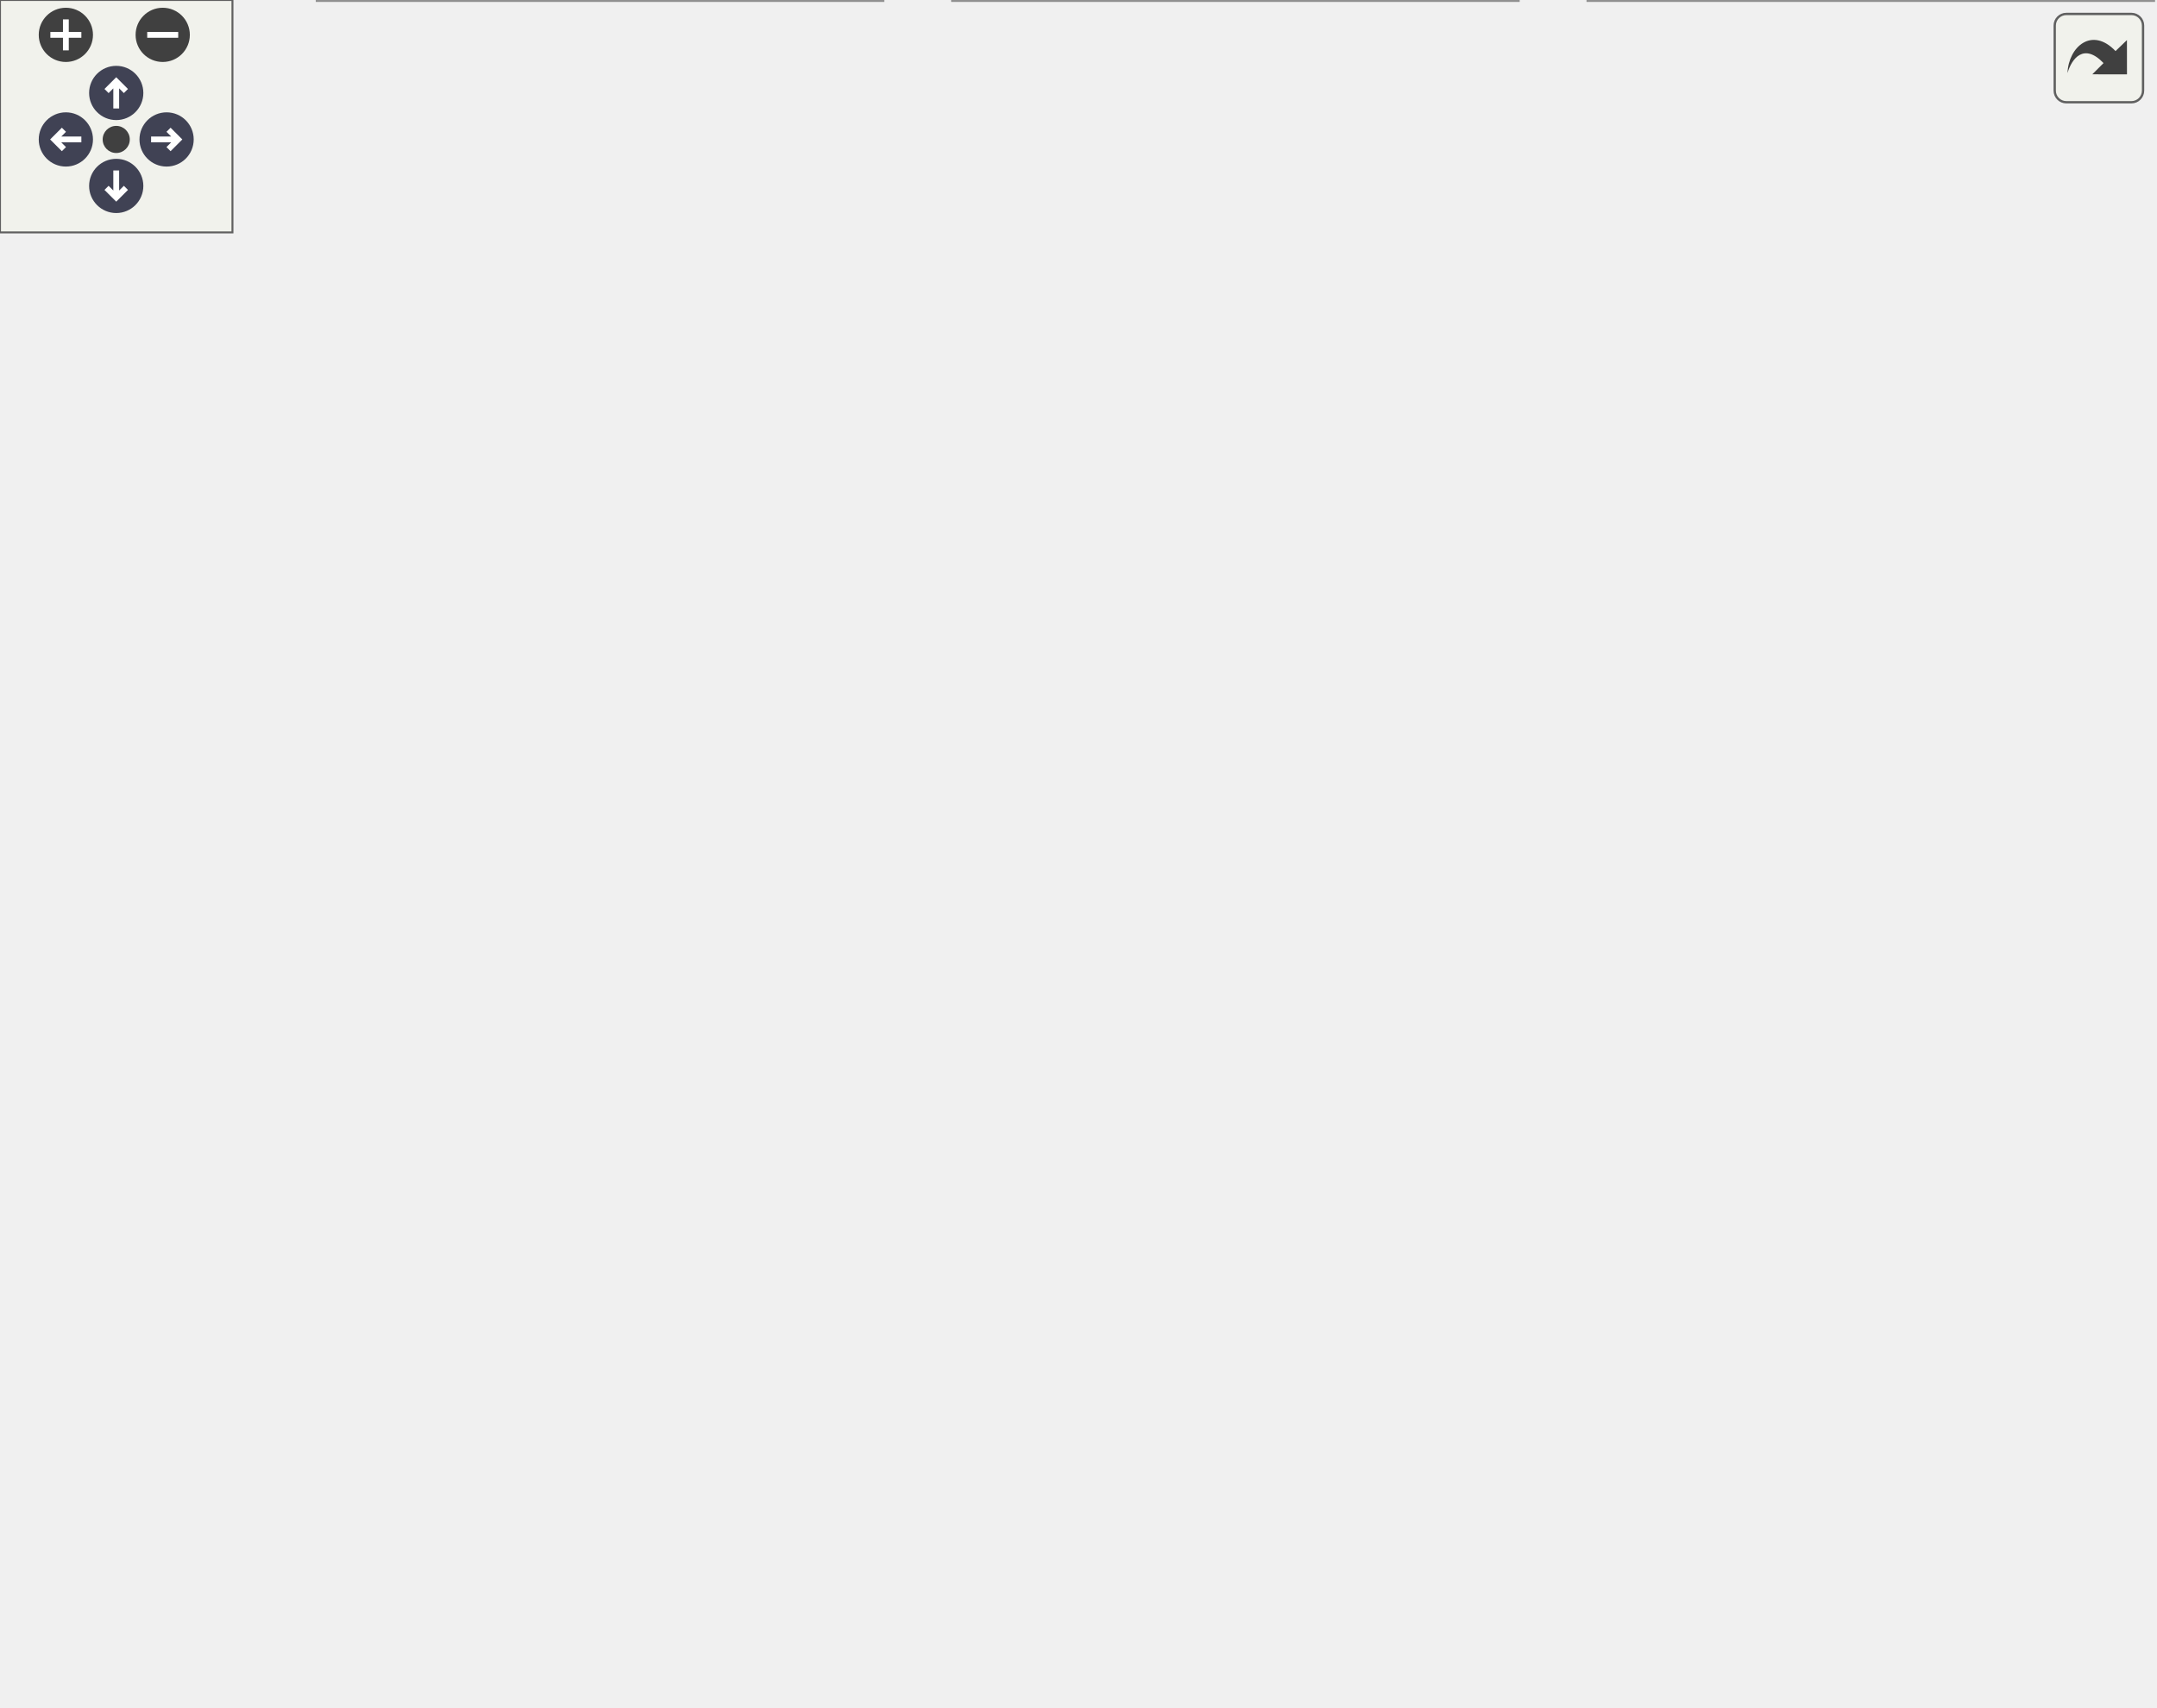
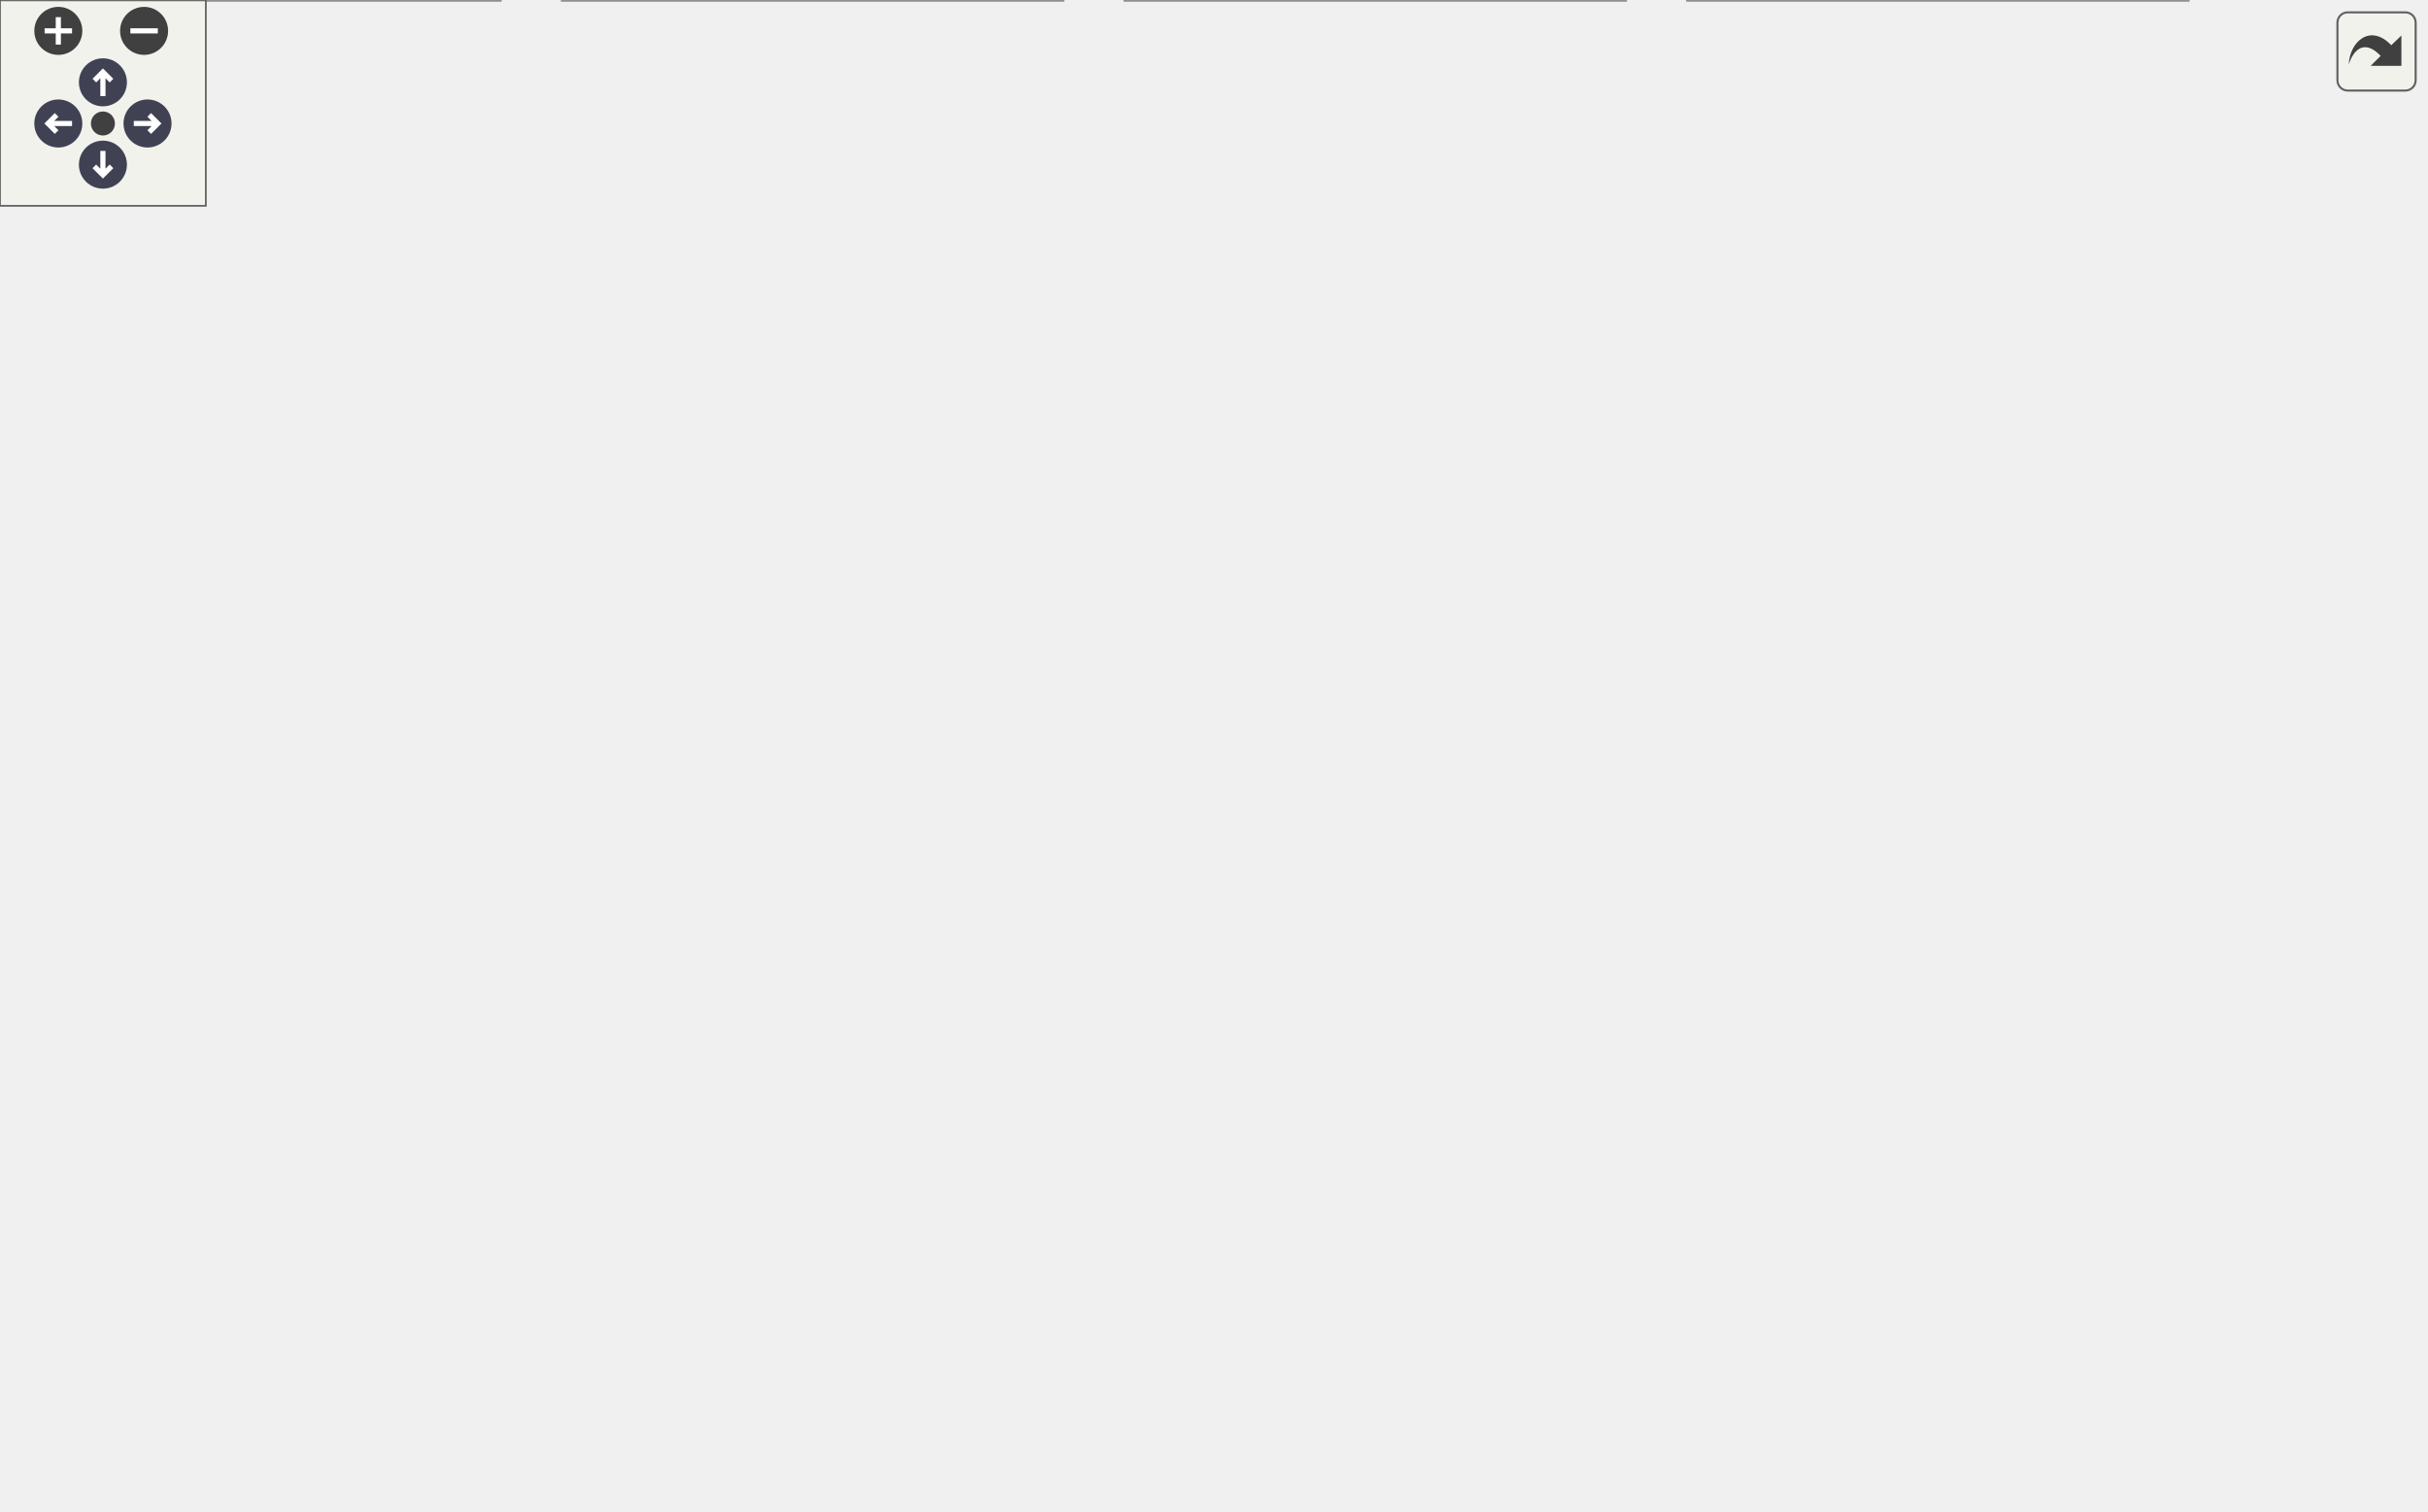
<svg xmlns="http://www.w3.org/2000/svg" xmlns:xlink="http://www.w3.org/1999/xlink" id="main" version="1.1" xml:space="preserve">
  <style type="text/css">
.node, .edge {opacity: 0.7;}
.node.selected, .edge.selected {opacity: 1;}
.edge:hover path { stroke: red; }
.edge:hover polygon { stroke: red; fill: red; }
</style>
  <defs>
    <circle id="rim" cx="0" cy="0" r="7" />
    <circle id="rim2" cx="0" cy="0" r="3.5" />
    <g id="zoomPlus">
      <use xlink:href="#rim" fill="#404040">
        <set attributeName="fill" to="#808080" begin="zoomplus.mouseover" end="zoomplus.mouseout" />
      </use>
      <path d="M-4,0h8M0,-4v8" fill="none" stroke="white" stroke-width="1.5" pointer-events="none" />
    </g>
    <g id="zoomMin">
      <use xlink:href="#rim" fill="#404040">
        <set attributeName="fill" to="#808080" begin="zoomminus.mouseover" end="zoomminus.mouseout" />
      </use>
      <path d="M-4,0h8" fill="none" stroke="white" stroke-width="1.5" pointer-events="none" />
    </g>
    <g id="arrowUp" transform="translate(30 24)">
      <use xlink:href="#rim" />
      <path pointer-events="none" fill="none" stroke="white" stroke-width="1.5" d="M0,-3.0v7 M-2.5,-0.5L0,-3.0L2.5,-0.5" />
    </g>
    <g id="arrowRight" transform="rotate(90) translate(36 -43)">
      <use xlink:href="#rim" />
      <path pointer-events="none" fill="none" stroke="white" stroke-width="1.5" d="M0,-3.0v7 M-2.5,-0.5L0,-3.0L2.5,-0.5" />
    </g>
    <g id="arrowDown" transform="rotate(180) translate(-30 -48)">
      <use xlink:href="#rim" />
      <path pointer-events="none" fill="none" stroke="white" stroke-width="1.5" d="M0,-3.0v7 M-2.5,-0.5L0,-3.0L2.5,-0.5" />
    </g>
    <g id="arrowLeft" transform="rotate(270) translate(-36 17)">
      <use xlink:href="#rim" />
      <path pointer-events="none" fill="none" stroke="white" stroke-width="1.5" d="M0,-3.0v7 M-2.5,-0.5L0,-3.0L2.5,-0.5" />
    </g>
    <g id="resetDef">
      <use xlink:href="#rim2" fill="#404040">
        <set attributeName="fill" to="#808080" begin="reset.mouseover" end="reset.mouseout" />
      </use>
    </g>
  </defs>
  <svg id="graph" class="graph">
    <g id="viewport">
      <g id="Node000001" class="node">
        <g id="a_Node000001">
          <a xlink:title="Cabeçalho para a classe OSRepository.">
-             <polygon fill="#999999" stroke="#666666" points="391.75,-380 246,-380 246,-312 391.75,-312 391.75,-380" />
-             <text xml:space="preserve" text-anchor="start" x="254" y="-366.5" font-family="Helvetica,sans-Serif" font-size="10.00">/home/arthurteixeira</text>
-             <text xml:space="preserve" text-anchor="start" x="254" y="-354.5" font-family="Helvetica,sans-Serif" font-size="10.00">/Músicas/trabalho-grupo</text>
-             <text xml:space="preserve" text-anchor="start" x="254" y="-342.5" font-family="Helvetica,sans-Serif" font-size="10.00">-eng-soft/trabalho-grupo</text>
-             <text xml:space="preserve" text-anchor="start" x="254" y="-330.5" font-family="Helvetica,sans-Serif" font-size="10.00">-eng-soft/marmomanager_cpp</text>
-             <text xml:space="preserve" text-anchor="middle" x="318.88" y="-318.5" font-family="Helvetica,sans-Serif" font-size="10.00">/includes/os_repository.h</text>
+             <polygon fill="#999999" stroke="#666666" points="605.75,-380 460,-380 460,-312 605.75,-312 605.75,-380" />
+             <text xml:space="preserve" text-anchor="start" x="468" y="-366.5" font-family="Helvetica,sans-Serif" font-size="10.00">/home/arthurteixeira</text>
+             <text xml:space="preserve" text-anchor="start" x="468" y="-354.5" font-family="Helvetica,sans-Serif" font-size="10.00">/Músicas/trabalho-grupo</text>
+             <text xml:space="preserve" text-anchor="start" x="468" y="-342.5" font-family="Helvetica,sans-Serif" font-size="10.00">-eng-soft/trabalho-grupo</text>
+             <text xml:space="preserve" text-anchor="start" x="468" y="-330.5" font-family="Helvetica,sans-Serif" font-size="10.00">-eng-soft/marmomanager_cpp</text>
+             <text xml:space="preserve" text-anchor="middle" x="532.88" y="-318.5" font-family="Helvetica,sans-Serif" font-size="10.00">/includes/os_repository.h</text>
          </a>
        </g>
      </g>
      <g id="Node000002" class="node">
        <g id="a_Node000002">
          <a xlink:href="os__controller_8h.html" target="_top" xlink:title="Cabeçalho da classe OSController.">
-             <polygon fill="white" stroke="#666666" points="309.75,-276 164,-276 164,-208 309.75,-208 309.75,-276" />
-             <text xml:space="preserve" text-anchor="start" x="172" y="-262.5" font-family="Helvetica,sans-Serif" font-size="10.00">/home/arthurteixeira</text>
-             <text xml:space="preserve" text-anchor="start" x="172" y="-250.5" font-family="Helvetica,sans-Serif" font-size="10.00">/Músicas/trabalho-grupo</text>
-             <text xml:space="preserve" text-anchor="start" x="172" y="-238.5" font-family="Helvetica,sans-Serif" font-size="10.00">-eng-soft/trabalho-grupo</text>
-             <text xml:space="preserve" text-anchor="start" x="172" y="-226.5" font-family="Helvetica,sans-Serif" font-size="10.00">-eng-soft/marmomanager_cpp</text>
-             <text xml:space="preserve" text-anchor="middle" x="236.88" y="-214.5" font-family="Helvetica,sans-Serif" font-size="10.00">/includes/os_controller.h</text>
-           </a>
-         </g>
-       </g>
-       <g id="edge1_Node000001_Node000002" class="edge">
-         <g id="a_edge1_Node000001_Node000002">
-           <a xlink:title=" ">
-             <path fill="none" stroke="#63b8ff" d="M284.84,-302.67C277.82,-293.93 270.51,-284.84 263.79,-276.47" />
-             <polygon fill="#63b8ff" stroke="#63b8ff" points="282.08,-304.82 291.08,-310.42 287.54,-300.44 282.08,-304.82" />
-           </a>
-         </g>
-       </g>
-       <g id="Node000009" class="node">
-         <g id="a_Node000009">
-           <a xlink:href="os__repository_8cpp.html" target="_top" xlink:title=" ">
            <polygon fill="white" stroke="#666666" points="473.75,-276 328,-276 328,-208 473.75,-208 473.75,-276" />
            <text xml:space="preserve" text-anchor="start" x="336" y="-262.5" font-family="Helvetica,sans-Serif" font-size="10.00">/home/arthurteixeira</text>
            <text xml:space="preserve" text-anchor="start" x="336" y="-250.5" font-family="Helvetica,sans-Serif" font-size="10.00">/Músicas/trabalho-grupo</text>
            <text xml:space="preserve" text-anchor="start" x="336" y="-238.5" font-family="Helvetica,sans-Serif" font-size="10.00">-eng-soft/trabalho-grupo</text>
            <text xml:space="preserve" text-anchor="start" x="336" y="-226.5" font-family="Helvetica,sans-Serif" font-size="10.00">-eng-soft/marmomanager_cpp</text>
-             <text xml:space="preserve" text-anchor="middle" x="400.88" y="-214.5" font-family="Helvetica,sans-Serif" font-size="10.00">/src/os_repository.cpp</text>
-           </a>
-         </g>
-       </g>
-       <g id="edge9_Node000001_Node000009" class="edge">
-         <g id="a_edge9_Node000001_Node000009">
-           <a xlink:title=" ">
-             <path fill="none" stroke="#63b8ff" d="M352.91,-302.67C359.93,-293.93 367.24,-284.84 373.96,-276.47" />
-             <polygon fill="#63b8ff" stroke="#63b8ff" points="350.21,-300.44 346.67,-310.42 355.67,-304.82 350.21,-300.44" />
+             <text xml:space="preserve" text-anchor="middle" x="400.88" y="-214.5" font-family="Helvetica,sans-Serif" font-size="10.00">/includes/os_controller.h</text>
+           </a>
+         </g>
+       </g>
+       <g id="edge1_Node000001_Node000002" class="edge">
+         <g id="a_edge1_Node000001_Node000002">
+           <a xlink:title=" ">
+             <path fill="none" stroke="#63b8ff" d="M480.58,-304.59C468.52,-295.27 455.82,-285.46 444.19,-276.47" />
+             <polygon fill="#63b8ff" stroke="#63b8ff" points="478.4,-307.33 488.46,-310.68 482.68,-301.79 478.4,-307.33" />
+           </a>
+         </g>
+       </g>
+       <g id="Node000010" class="node">
+         <g id="a_Node000010">
+           <a xlink:href="test__core_8cpp.html" target="_top" xlink:title=" ">
+             <polygon fill="white" stroke="#666666" points="637.75,-172 492,-172 492,-104 637.75,-104 637.75,-172" />
+             <text xml:space="preserve" text-anchor="start" x="500" y="-158.5" font-family="Helvetica,sans-Serif" font-size="10.00">/home/arthurteixeira</text>
+             <text xml:space="preserve" text-anchor="start" x="500" y="-146.5" font-family="Helvetica,sans-Serif" font-size="10.00">/Músicas/trabalho-grupo</text>
+             <text xml:space="preserve" text-anchor="start" x="500" y="-134.5" font-family="Helvetica,sans-Serif" font-size="10.00">-eng-soft/trabalho-grupo</text>
+             <text xml:space="preserve" text-anchor="start" x="500" y="-122.5" font-family="Helvetica,sans-Serif" font-size="10.00">-eng-soft/marmomanager_cpp</text>
+             <text xml:space="preserve" text-anchor="middle" x="564.88" y="-110.5" font-family="Helvetica,sans-Serif" font-size="10.00">/tests/unit/test_core.cpp</text>
+           </a>
+         </g>
+       </g>
+       <g id="edge12_Node000001_Node000010" class="edge">
+         <g id="a_edge12_Node000001_Node000010">
+           <a xlink:title=" ">
+             <path fill="none" stroke="#63b8ff" d="M538.51,-300.37C542.03,-273.54 546.85,-238.76 551.88,-208 553.78,-196.33 556.11,-183.6 558.27,-172.28" />
+             <polygon fill="#63b8ff" stroke="#63b8ff" points="535.05,-299.84 537.23,-310.21 541.99,-300.75 535.05,-299.84" />
+           </a>
+         </g>
+       </g>
+       <g id="Node000011" class="node">
+         <g id="a_Node000011">
+           <a xlink:href="os__repository_8cpp.html" target="_top" xlink:title=" ">
+             <polygon fill="white" stroke="#666666" points="706.75,-276 561,-276 561,-208 706.75,-208 706.75,-276" />
+             <text xml:space="preserve" text-anchor="start" x="569" y="-262.5" font-family="Helvetica,sans-Serif" font-size="10.00">/home/arthurteixeira</text>
+             <text xml:space="preserve" text-anchor="start" x="569" y="-250.5" font-family="Helvetica,sans-Serif" font-size="10.00">/Músicas/trabalho-grupo</text>
+             <text xml:space="preserve" text-anchor="start" x="569" y="-238.5" font-family="Helvetica,sans-Serif" font-size="10.00">-eng-soft/trabalho-grupo</text>
+             <text xml:space="preserve" text-anchor="start" x="569" y="-226.5" font-family="Helvetica,sans-Serif" font-size="10.00">-eng-soft/marmomanager_cpp</text>
+             <text xml:space="preserve" text-anchor="middle" x="633.88" y="-214.5" font-family="Helvetica,sans-Serif" font-size="10.00">/src/os_repository.cpp</text>
+           </a>
+         </g>
+       </g>
+       <g id="edge11_Node000001_Node000011" class="edge">
+         <g id="a_edge11_Node000001_Node000011">
+           <a xlink:title=" ">
+             <path fill="none" stroke="#63b8ff" d="M573.97,-303.49C582.87,-294.51 592.18,-285.11 600.73,-276.47" />
+             <polygon fill="#63b8ff" stroke="#63b8ff" points="571.56,-300.96 567.01,-310.53 576.53,-305.88 571.56,-300.96" />
          </a>
        </g>
      </g>
      <g id="Node000003" class="node">
        <g id="a_Node000003">
          <a xlink:href="os__controller_8cpp.html" target="_top" xlink:title=" ">
            <polygon fill="white" stroke="#666666" points="145.75,-172 0,-172 0,-104 145.75,-104 145.75,-172" />
            <text xml:space="preserve" text-anchor="start" x="8" y="-158.5" font-family="Helvetica,sans-Serif" font-size="10.00">/home/arthurteixeira</text>
            <text xml:space="preserve" text-anchor="start" x="8" y="-146.5" font-family="Helvetica,sans-Serif" font-size="10.00">/Músicas/trabalho-grupo</text>
            <text xml:space="preserve" text-anchor="start" x="8" y="-134.5" font-family="Helvetica,sans-Serif" font-size="10.00">-eng-soft/trabalho-grupo</text>
            <text xml:space="preserve" text-anchor="start" x="8" y="-122.5" font-family="Helvetica,sans-Serif" font-size="10.00">-eng-soft/marmomanager_cpp</text>
            <text xml:space="preserve" text-anchor="middle" x="72.88" y="-110.5" font-family="Helvetica,sans-Serif" font-size="10.00">/src/os_controller.cpp</text>
          </a>
        </g>
      </g>
      <g id="edge2_Node000002_Node000003" class="edge">
        <g id="a_edge2_Node000002_Node000003">
          <a xlink:title=" ">
-             <path fill="none" stroke="#63b8ff" d="M173.67,-201.69C158.16,-192.04 141.71,-181.81 126.7,-172.47" />
-             <polygon fill="#63b8ff" stroke="#63b8ff" points="171.55,-204.49 181.89,-206.8 175.25,-198.55 171.55,-204.49" />
+             <path fill="none" stroke="#63b8ff" d="M316.65,-219.81C268.81,-207.17 208.05,-190.1 154.88,-172 151.97,-171.01 149.02,-169.98 146.04,-168.91" />
+             <polygon fill="#63b8ff" stroke="#63b8ff" points="315.55,-223.14 326.11,-222.3 317.33,-216.37 315.55,-223.14" />
          </a>
        </g>
      </g>
      <g id="Node000004" class="node">
        <g id="a_Node000004">
          <a xlink:href="history__dialog_8h.html" target="_top" xlink:title="Cabeçalho para a view StatusHistoryDialog.">
            <polygon fill="white" stroke="#666666" points="309.75,-172 164,-172 164,-104 309.75,-104 309.75,-172" />
            <text xml:space="preserve" text-anchor="start" x="172" y="-158.5" font-family="Helvetica,sans-Serif" font-size="10.00">/home/arthurteixeira</text>
            <text xml:space="preserve" text-anchor="start" x="172" y="-146.5" font-family="Helvetica,sans-Serif" font-size="10.00">/Músicas/trabalho-grupo</text>
            <text xml:space="preserve" text-anchor="start" x="172" y="-134.5" font-family="Helvetica,sans-Serif" font-size="10.00">-eng-soft/trabalho-grupo</text>
            <text xml:space="preserve" text-anchor="start" x="172" y="-122.5" font-family="Helvetica,sans-Serif" font-size="10.00">-eng-soft/marmomanager_cpp</text>
            <text xml:space="preserve" text-anchor="middle" x="236.88" y="-110.5" font-family="Helvetica,sans-Serif" font-size="10.00">/src/ui/history_dialog.h</text>
          </a>
        </g>
      </g>
      <g id="edge3_Node000002_Node000004" class="edge">
        <g id="a_edge3_Node000002_Node000004">
          <a xlink:title=" ">
-             <path fill="none" stroke="#63b8ff" d="M236.88,-196.18C236.88,-188.22 236.88,-180.05 236.88,-172.47" />
-             <polygon fill="#63b8ff" stroke="#63b8ff" points="233.38,-196.09 236.88,-206.09 240.38,-196.09 233.38,-196.09" />
+             <path fill="none" stroke="#63b8ff" d="M337.67,-201.69C322.16,-192.04 305.71,-181.81 290.7,-172.47" />
+             <polygon fill="#63b8ff" stroke="#63b8ff" points="335.55,-204.49 345.89,-206.8 339.25,-198.55 335.55,-204.49" />
          </a>
        </g>
      </g>
      <g id="Node000007" class="node">
        <g id="a_Node000007">
          <a xlink:href="main__window_8h.html" target="_top" xlink:title="Cabeçalho para a view principal MarmoManagerApp.">
            <polygon fill="white" stroke="#666666" points="473.75,-172 328,-172 328,-104 473.75,-104 473.75,-172" />
            <text xml:space="preserve" text-anchor="start" x="336" y="-158.5" font-family="Helvetica,sans-Serif" font-size="10.00">/home/arthurteixeira</text>
            <text xml:space="preserve" text-anchor="start" x="336" y="-146.5" font-family="Helvetica,sans-Serif" font-size="10.00">/Músicas/trabalho-grupo</text>
            <text xml:space="preserve" text-anchor="start" x="336" y="-134.5" font-family="Helvetica,sans-Serif" font-size="10.00">-eng-soft/trabalho-grupo</text>
            <text xml:space="preserve" text-anchor="start" x="336" y="-122.5" font-family="Helvetica,sans-Serif" font-size="10.00">-eng-soft/marmomanager_cpp</text>
            <text xml:space="preserve" text-anchor="middle" x="400.88" y="-110.5" font-family="Helvetica,sans-Serif" font-size="10.00">/src/ui/main_window.h</text>
          </a>
        </g>
      </g>
      <g id="edge6_Node000002_Node000007" class="edge">
        <g id="a_edge6_Node000002_Node000007">
          <a xlink:title=" ">
-             <path fill="none" stroke="#63b8ff" d="M300.08,-201.69C315.59,-192.04 332.04,-181.81 347.05,-172.47" />
-             <polygon fill="#63b8ff" stroke="#63b8ff" points="298.5,-198.55 291.86,-206.8 302.2,-204.49 298.5,-198.55" />
+             <path fill="none" stroke="#63b8ff" d="M400.88,-196.18C400.88,-188.22 400.88,-180.05 400.88,-172.47" />
+             <polygon fill="#63b8ff" stroke="#63b8ff" points="397.38,-196.09 400.88,-206.09 404.38,-196.09 397.38,-196.09" />
+           </a>
+         </g>
+       </g>
+       <g id="edge10_Node000002_Node000010" class="edge">
+         <g id="a_edge10_Node000002_Node000010">
+           <a xlink:title=" ">
+             <path fill="none" stroke="#63b8ff" d="M464.08,-201.69C479.59,-192.04 496.04,-181.81 511.05,-172.47" />
+             <polygon fill="#63b8ff" stroke="#63b8ff" points="462.5,-198.55 455.86,-206.8 466.2,-204.49 462.5,-198.55" />
          </a>
        </g>
      </g>
      <g id="Node000005" class="node">
        <g id="a_Node000005">
          <a xlink:href="history__dialog_8cpp.html" target="_top" xlink:title=" ">
-             <polygon fill="white" stroke="#666666" points="227.75,-68 82,-68 82,0 227.75,0 227.75,-68" />
-             <text xml:space="preserve" text-anchor="start" x="90" y="-54.5" font-family="Helvetica,sans-Serif" font-size="10.00">/home/arthurteixeira</text>
-             <text xml:space="preserve" text-anchor="start" x="90" y="-42.5" font-family="Helvetica,sans-Serif" font-size="10.00">/Músicas/trabalho-grupo</text>
-             <text xml:space="preserve" text-anchor="start" x="90" y="-30.5" font-family="Helvetica,sans-Serif" font-size="10.00">-eng-soft/trabalho-grupo</text>
-             <text xml:space="preserve" text-anchor="start" x="90" y="-18.5" font-family="Helvetica,sans-Serif" font-size="10.00">-eng-soft/marmomanager_cpp</text>
-             <text xml:space="preserve" text-anchor="middle" x="154.88" y="-6.5" font-family="Helvetica,sans-Serif" font-size="10.00">/src/ui/history_dialog.cpp</text>
+             <polygon fill="white" stroke="#666666" points="145.75,-68 0,-68 0,0 145.75,0 145.75,-68" />
+             <text xml:space="preserve" text-anchor="start" x="8" y="-54.5" font-family="Helvetica,sans-Serif" font-size="10.00">/home/arthurteixeira</text>
+             <text xml:space="preserve" text-anchor="start" x="8" y="-42.5" font-family="Helvetica,sans-Serif" font-size="10.00">/Músicas/trabalho-grupo</text>
+             <text xml:space="preserve" text-anchor="start" x="8" y="-30.5" font-family="Helvetica,sans-Serif" font-size="10.00">-eng-soft/trabalho-grupo</text>
+             <text xml:space="preserve" text-anchor="start" x="8" y="-18.5" font-family="Helvetica,sans-Serif" font-size="10.00">-eng-soft/marmomanager_cpp</text>
+             <text xml:space="preserve" text-anchor="middle" x="72.88" y="-6.5" font-family="Helvetica,sans-Serif" font-size="10.00">/src/ui/history_dialog.cpp</text>
          </a>
        </g>
      </g>
      <g id="edge4_Node000004_Node000005" class="edge">
        <g id="a_edge4_Node000004_Node000005">
          <a xlink:title=" ">
-             <path fill="none" stroke="#63b8ff" d="M202.84,-94.67C195.82,-85.93 188.51,-76.84 181.79,-68.47" />
-             <polygon fill="#63b8ff" stroke="#63b8ff" points="200.08,-96.82 209.08,-102.42 205.54,-92.44 200.08,-96.82" />
+             <path fill="none" stroke="#63b8ff" d="M173.67,-97.69C158.16,-88.04 141.71,-77.81 126.7,-68.47" />
+             <polygon fill="#63b8ff" stroke="#63b8ff" points="171.55,-100.49 181.89,-102.8 175.25,-94.55 171.55,-100.49" />
          </a>
        </g>
      </g>
      <g id="Node000006" class="node">
        <g id="a_Node000006">
          <a xlink:href="main__window_8cpp.html" target="_top" xlink:title=" ">
-             <polygon fill="white" stroke="#666666" points="391.75,-68 246,-68 246,0 391.75,0 391.75,-68" />
-             <text xml:space="preserve" text-anchor="start" x="254" y="-54.5" font-family="Helvetica,sans-Serif" font-size="10.00">/home/arthurteixeira</text>
-             <text xml:space="preserve" text-anchor="start" x="254" y="-42.5" font-family="Helvetica,sans-Serif" font-size="10.00">/Músicas/trabalho-grupo</text>
-             <text xml:space="preserve" text-anchor="start" x="254" y="-30.5" font-family="Helvetica,sans-Serif" font-size="10.00">-eng-soft/trabalho-grupo</text>
-             <text xml:space="preserve" text-anchor="start" x="254" y="-18.5" font-family="Helvetica,sans-Serif" font-size="10.00">-eng-soft/marmomanager_cpp</text>
-             <text xml:space="preserve" text-anchor="middle" x="318.88" y="-6.5" font-family="Helvetica,sans-Serif" font-size="10.00">/src/ui/main_window.cpp</text>
+             <polygon fill="white" stroke="#666666" points="309.75,-68 164,-68 164,0 309.75,0 309.75,-68" />
+             <text xml:space="preserve" text-anchor="start" x="172" y="-54.5" font-family="Helvetica,sans-Serif" font-size="10.00">/home/arthurteixeira</text>
+             <text xml:space="preserve" text-anchor="start" x="172" y="-42.5" font-family="Helvetica,sans-Serif" font-size="10.00">/Músicas/trabalho-grupo</text>
+             <text xml:space="preserve" text-anchor="start" x="172" y="-30.5" font-family="Helvetica,sans-Serif" font-size="10.00">-eng-soft/trabalho-grupo</text>
+             <text xml:space="preserve" text-anchor="start" x="172" y="-18.5" font-family="Helvetica,sans-Serif" font-size="10.00">-eng-soft/marmomanager_cpp</text>
+             <text xml:space="preserve" text-anchor="middle" x="236.88" y="-6.5" font-family="Helvetica,sans-Serif" font-size="10.00">/src/ui/main_window.cpp</text>
          </a>
        </g>
      </g>
      <g id="edge5_Node000004_Node000006" class="edge">
        <g id="a_edge5_Node000004_Node000006">
          <a xlink:title=" ">
-             <path fill="none" stroke="#63b8ff" d="M270.91,-94.67C277.93,-85.93 285.24,-76.84 291.96,-68.47" />
-             <polygon fill="#63b8ff" stroke="#63b8ff" points="268.21,-92.44 264.67,-102.42 273.67,-96.82 268.21,-92.44" />
+             <path fill="none" stroke="#63b8ff" d="M236.88,-92.18C236.88,-84.22 236.88,-76.05 236.88,-68.47" />
+             <polygon fill="#63b8ff" stroke="#63b8ff" points="233.38,-92.09 236.88,-102.09 240.38,-92.09 233.38,-92.09" />
          </a>
        </g>
      </g>
      <g id="edge8_Node000007_Node000006" class="edge">
        <g id="a_edge8_Node000007_Node000006">
          <a xlink:title=" ">
-             <path fill="none" stroke="#63b8ff" d="M366.84,-94.67C359.82,-85.93 352.51,-76.84 345.79,-68.47" />
-             <polygon fill="#63b8ff" stroke="#63b8ff" points="364.08,-96.82 373.08,-102.42 369.54,-92.44 364.08,-96.82" />
+             <path fill="none" stroke="#63b8ff" d="M337.67,-97.69C322.16,-88.04 305.71,-77.81 290.7,-68.47" />
+             <polygon fill="#63b8ff" stroke="#63b8ff" points="335.55,-100.49 345.89,-102.8 339.25,-94.55 335.55,-100.49" />
          </a>
        </g>
      </g>
      <g id="Node000008" class="node">
        <g id="a_Node000008">
          <a xlink:href="main_8cpp.html" target="_top" xlink:title=" ">
-             <polygon fill="white" stroke="#666666" points="555.75,-68 410,-68 410,0 555.75,0 555.75,-68" />
-             <text xml:space="preserve" text-anchor="start" x="418" y="-54.5" font-family="Helvetica,sans-Serif" font-size="10.00">/home/arthurteixeira</text>
-             <text xml:space="preserve" text-anchor="start" x="418" y="-42.5" font-family="Helvetica,sans-Serif" font-size="10.00">/Músicas/trabalho-grupo</text>
-             <text xml:space="preserve" text-anchor="start" x="418" y="-30.5" font-family="Helvetica,sans-Serif" font-size="10.00">-eng-soft/trabalho-grupo</text>
-             <text xml:space="preserve" text-anchor="start" x="418" y="-18.5" font-family="Helvetica,sans-Serif" font-size="10.00">-eng-soft/marmomanager_cpp</text>
-             <text xml:space="preserve" text-anchor="middle" x="482.88" y="-6.5" font-family="Helvetica,sans-Serif" font-size="10.00">/src/main.cpp</text>
+             <polygon fill="white" stroke="#666666" points="473.75,-68 328,-68 328,0 473.75,0 473.75,-68" />
+             <text xml:space="preserve" text-anchor="start" x="336" y="-54.5" font-family="Helvetica,sans-Serif" font-size="10.00">/home/arthurteixeira</text>
+             <text xml:space="preserve" text-anchor="start" x="336" y="-42.5" font-family="Helvetica,sans-Serif" font-size="10.00">/Músicas/trabalho-grupo</text>
+             <text xml:space="preserve" text-anchor="start" x="336" y="-30.5" font-family="Helvetica,sans-Serif" font-size="10.00">-eng-soft/trabalho-grupo</text>
+             <text xml:space="preserve" text-anchor="start" x="336" y="-18.5" font-family="Helvetica,sans-Serif" font-size="10.00">-eng-soft/marmomanager_cpp</text>
+             <text xml:space="preserve" text-anchor="middle" x="400.88" y="-6.5" font-family="Helvetica,sans-Serif" font-size="10.00">/src/main.cpp</text>
          </a>
        </g>
      </g>
      <g id="edge7_Node000007_Node000008" class="edge">
        <g id="a_edge7_Node000007_Node000008">
          <a xlink:title=" ">
-             <path fill="none" stroke="#63b8ff" d="M434.91,-94.67C441.93,-85.93 449.24,-76.84 455.96,-68.47" />
-             <polygon fill="#63b8ff" stroke="#63b8ff" points="432.21,-92.44 428.67,-102.42 437.67,-96.82 432.21,-92.44" />
+             <path fill="none" stroke="#63b8ff" d="M400.88,-92.18C400.88,-84.22 400.88,-76.05 400.88,-68.47" />
+             <polygon fill="#63b8ff" stroke="#63b8ff" points="397.38,-92.09 400.88,-102.09 404.38,-92.09 397.38,-92.09" />
+           </a>
+         </g>
+       </g>
+       <g id="Node000009" class="node">
+         <g id="a_Node000009">
+           <a xlink:href="test__func__gui_8cpp.html" target="_top" xlink:title=" ">
+             <polygon fill="white" stroke="#666666" points="637.75,-68 492,-68 492,0 637.75,0 637.75,-68" />
+             <text xml:space="preserve" text-anchor="start" x="500" y="-54.5" font-family="Helvetica,sans-Serif" font-size="10.00">/home/arthurteixeira</text>
+             <text xml:space="preserve" text-anchor="start" x="500" y="-42.5" font-family="Helvetica,sans-Serif" font-size="10.00">/Músicas/trabalho-grupo</text>
+             <text xml:space="preserve" text-anchor="start" x="500" y="-30.5" font-family="Helvetica,sans-Serif" font-size="10.00">-eng-soft/trabalho-grupo</text>
+             <text xml:space="preserve" text-anchor="start" x="500" y="-18.5" font-family="Helvetica,sans-Serif" font-size="10.00">-eng-soft/marmomanager_cpp</text>
+             <text xml:space="preserve" text-anchor="middle" x="564.88" y="-6.5" font-family="Helvetica,sans-Serif" font-size="10.00">/tests/func/test_func_gui.cpp</text>
+           </a>
+         </g>
+       </g>
+       <g id="edge9_Node000007_Node000009" class="edge">
+         <g id="a_edge9_Node000007_Node000009">
+           <a xlink:title=" ">
+             <path fill="none" stroke="#63b8ff" d="M464.08,-97.69C479.59,-88.04 496.04,-77.81 511.05,-68.47" />
+             <polygon fill="#63b8ff" stroke="#63b8ff" points="462.5,-94.55 455.86,-102.8 466.2,-100.49 462.5,-94.55" />
          </a>
        </g>
      </g>
    </g>
  </svg>
  <g id="navigator" transform="translate(0 0)" fill="#404254">
    <rect fill="#f2f5e9" fill-opacity="0.5" stroke="#606060" stroke-width=".5" x="0" y="0" width="60" height="60" />
    <use id="zoomplus" xlink:href="#zoomPlus" x="17" y="9" />
    <use id="zoomminus" xlink:href="#zoomMin" x="42" y="9" />
    <use id="reset" xlink:href="#resetDef" x="30" y="36" />
    <use id="arrowup" xlink:href="#arrowUp" x="0" y="0" />
    <use id="arrowright" xlink:href="#arrowRight" x="0" y="0" />
    <use id="arrowdown" xlink:href="#arrowDown" x="0" y="0" />
    <use id="arrowleft" xlink:href="#arrowLeft" x="0" y="0" />
  </g>
  <svg viewBox="0 0 15 15" width="100%" height="30px" preserveAspectRatio="xMaxYMin meet">
    <g id="arrow_out" transform="scale(0.3 0.3)">
      <a xlink:href="os__repository_8h__dep__incl_org.svg" target="_base">
        <rect id="button" ry="5" rx="5" y="6" x="6" height="38" width="38" fill="#f2f5e9" fill-opacity="0.5" stroke="#606060" stroke-width="1.0" />
        <path id="arrow" d="M 11.5,31.437 C 11.94,20.098 22.043,11.323 32.159,21.979 L 37.069,17.246 C 37.069,17.246 37.088,32 37.088,32 L 22.16,31.978 C 22.16,31.978 26.998,27.14 26.998,27.14 C 18.529,18.264 13.292,25.23 11.5,31.437 z" style="fill:#404040;" />
      </a>
    </g>
  </svg>
  <style type="text/css">

[data-mouse-over-selected='false'] { opacity: 0.7; }
[data-mouse-over-selected='true']  { opacity: 1.0; }

</style>
</svg>
